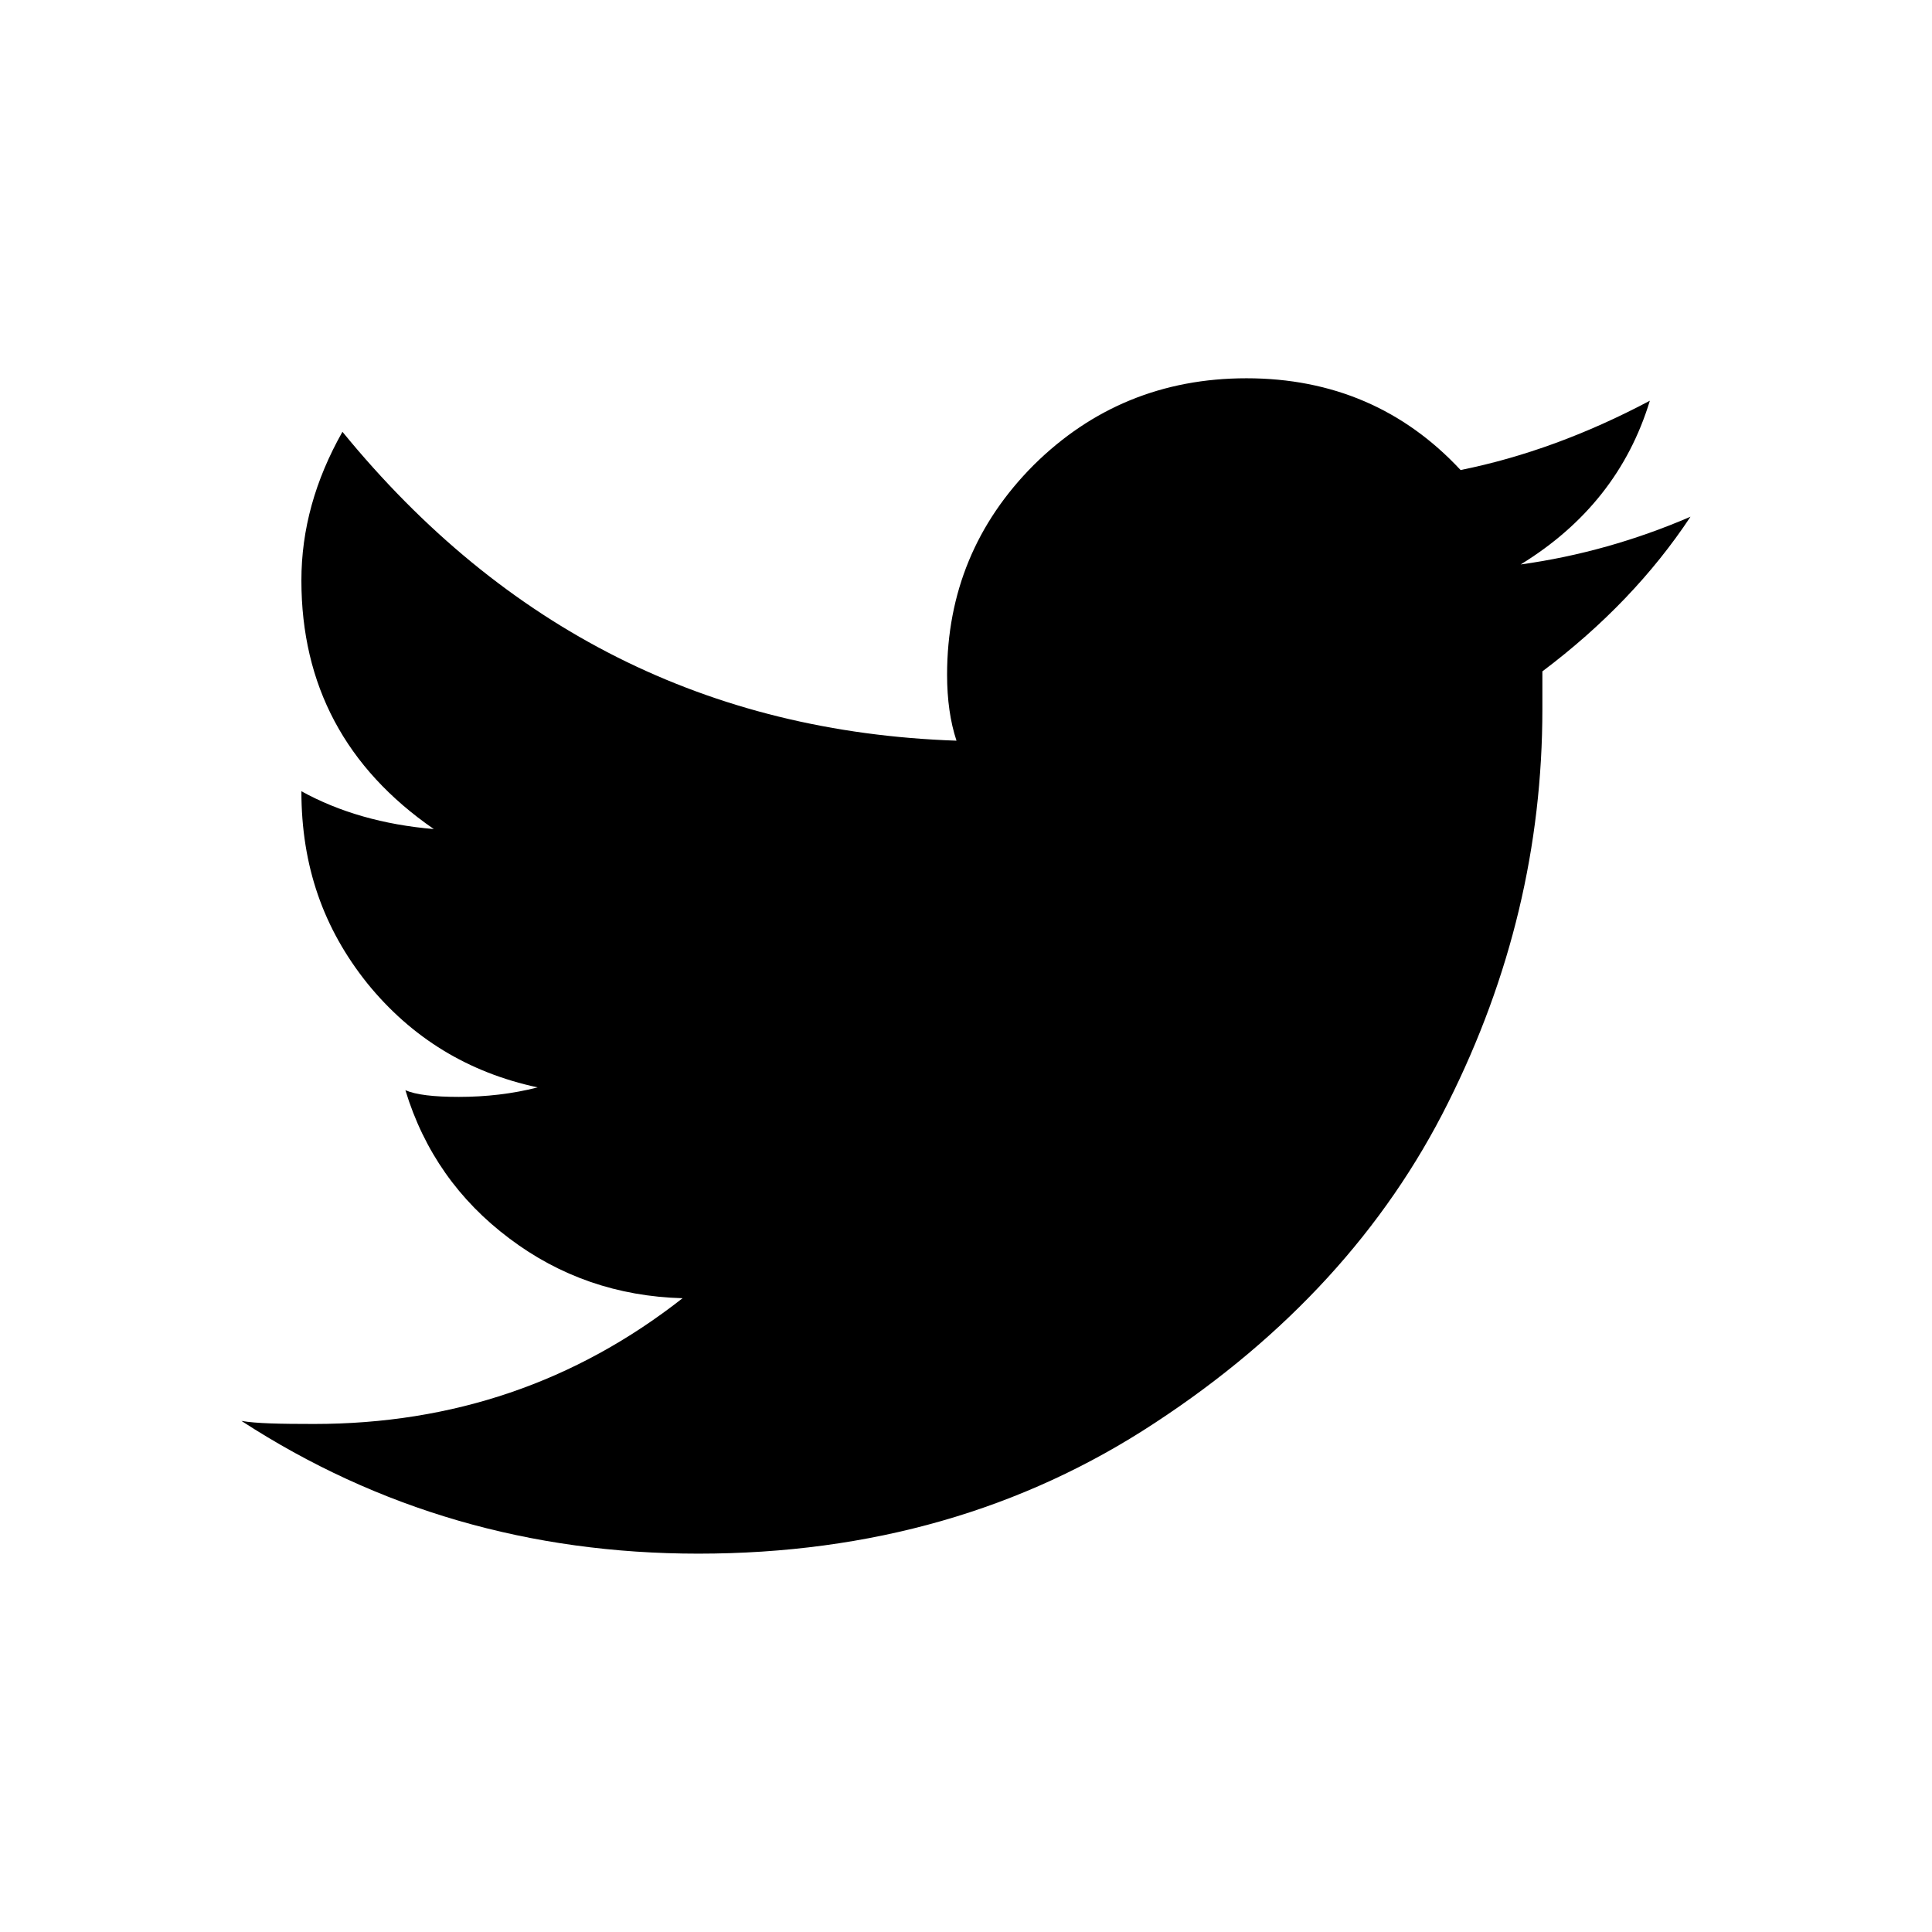
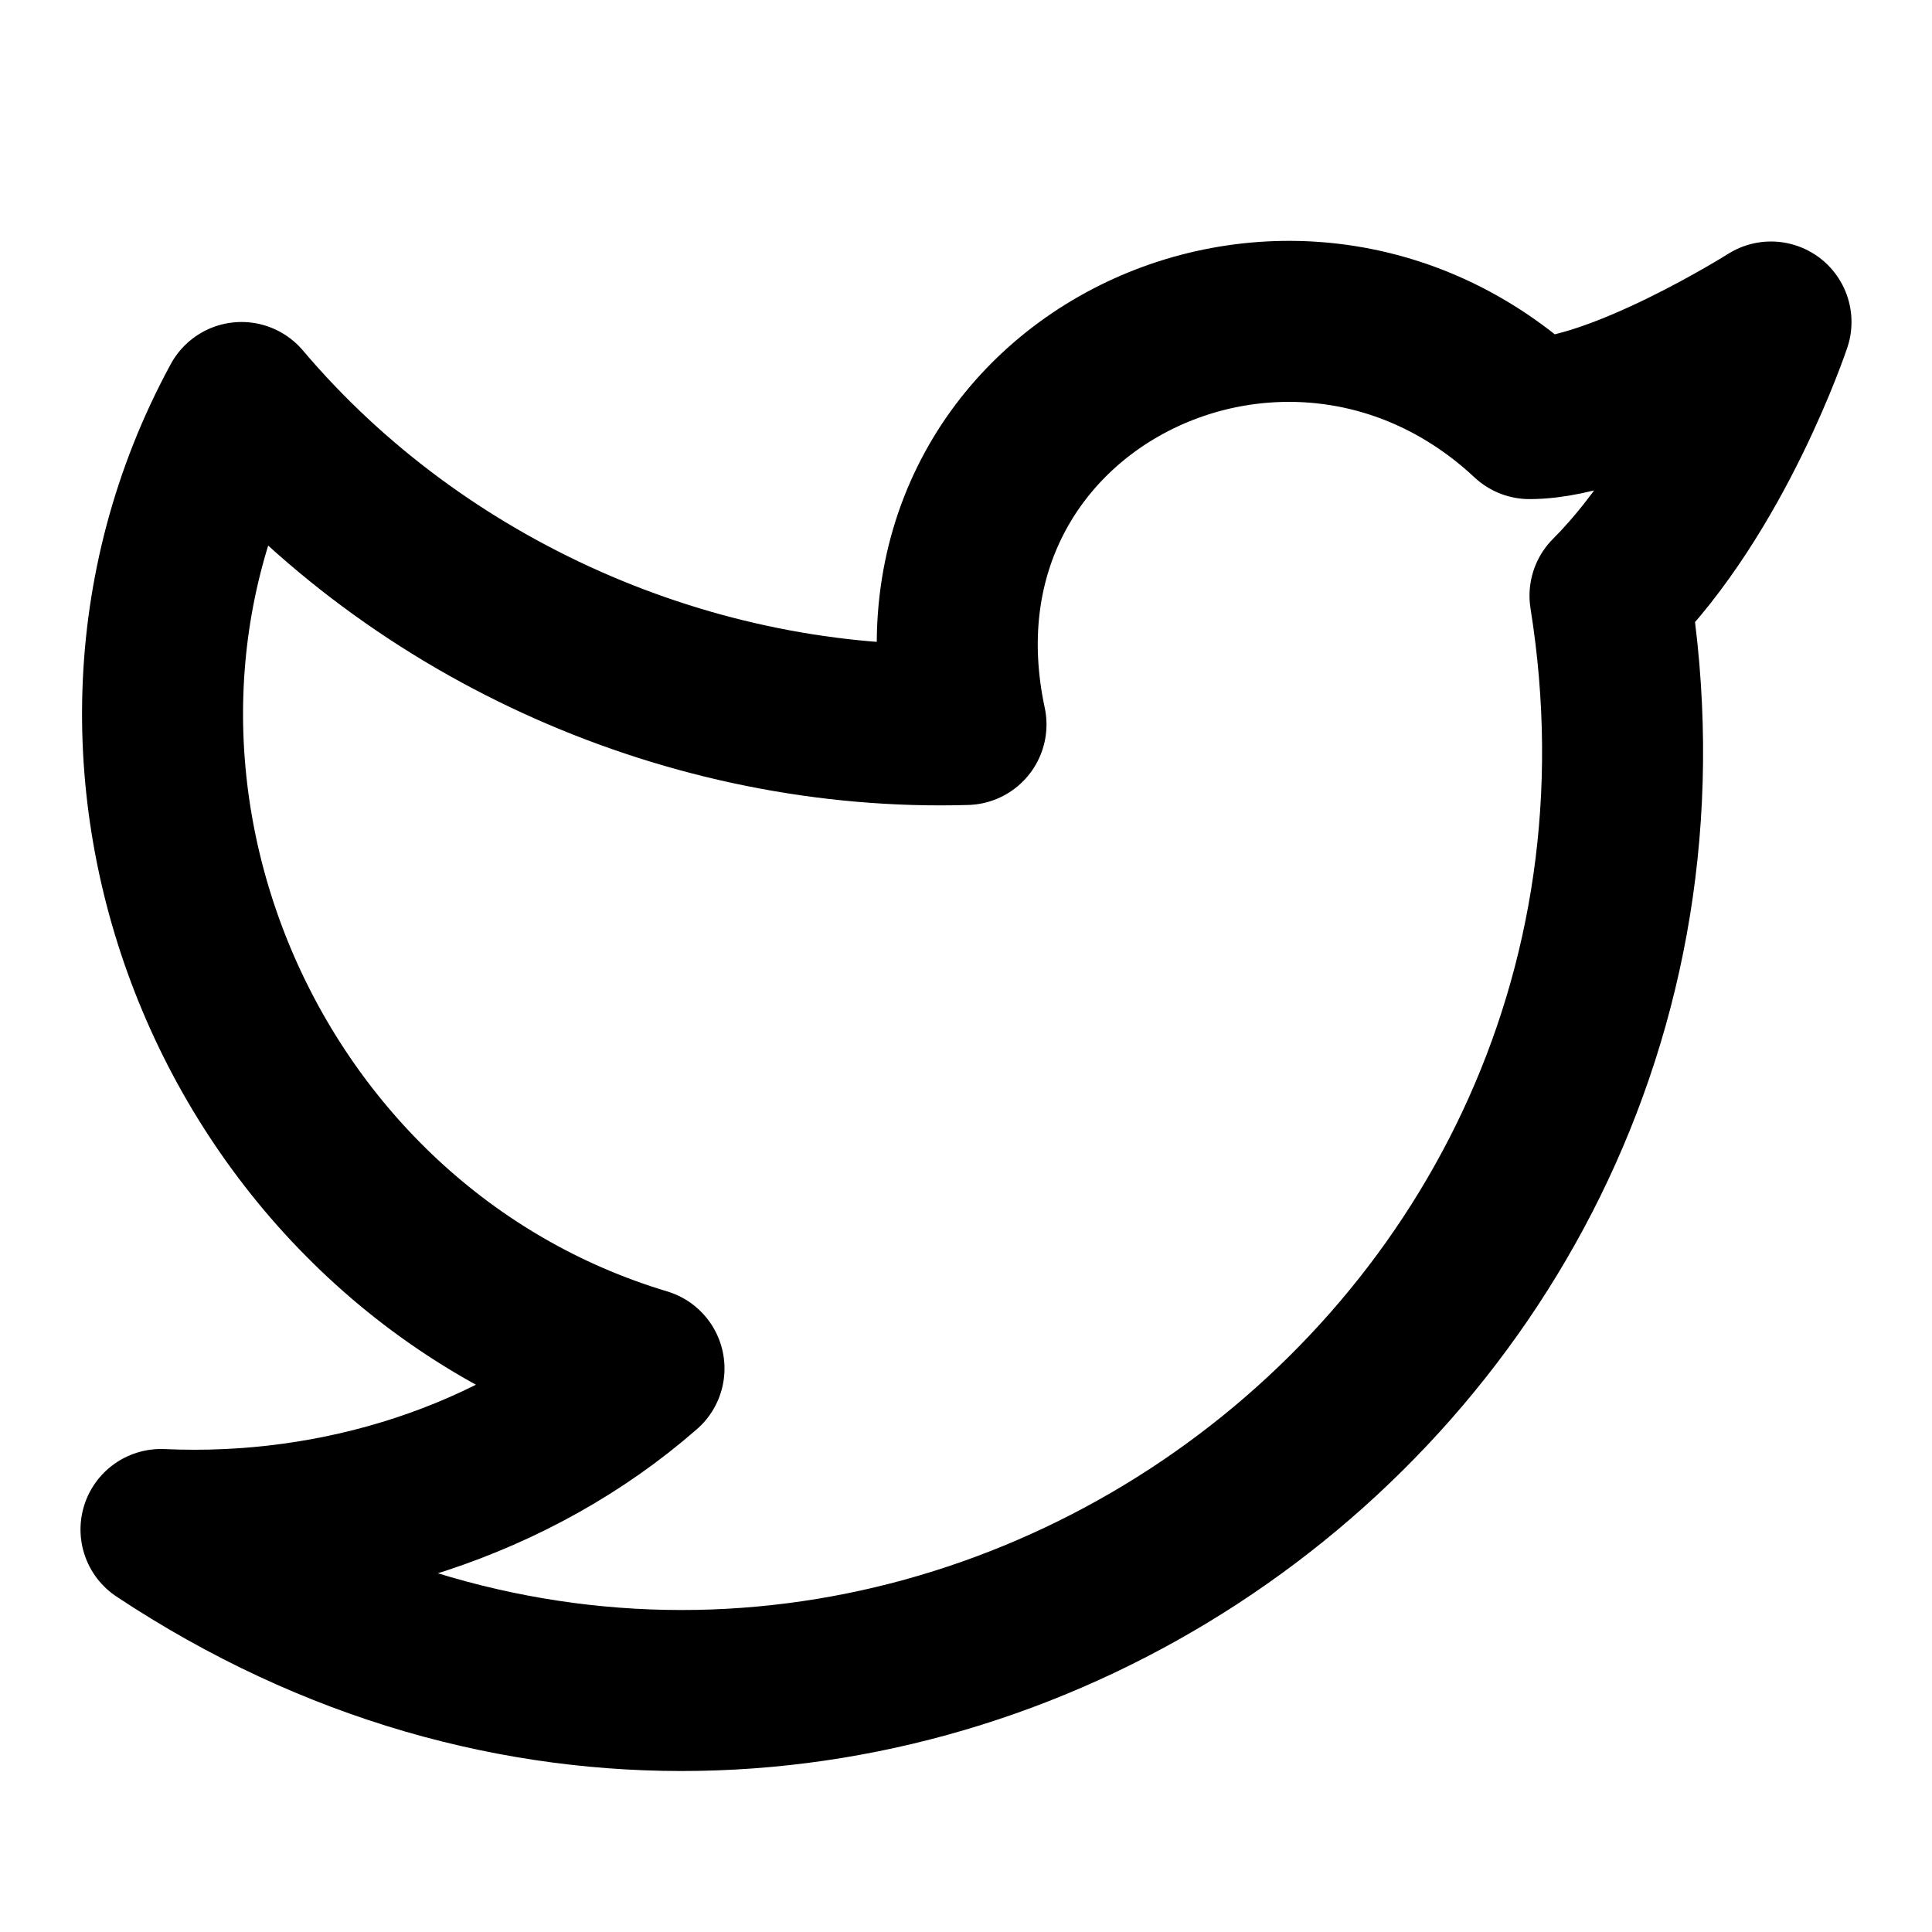
- <svg xmlns="http://www.w3.org/2000/svg" width="1em" height="1em" fill="currentColor" stroke="currentColor" stroke-width="0" baseProfile="tiny" version="1.2" viewBox="0 0 24 24">
-   <path d="M18.89 7.012c.808-.496 1.343-1.173 1.605-2.034-.786.417-1.569.703-2.351.861-.703-.756-1.593-1.14-2.66-1.14-1.043 0-1.924.366-2.643 1.078-.715.717-1.076 1.588-1.076 2.605 0 .309.039.585.117.819-3.076-.105-5.622-1.381-7.628-3.837-.34.601-.51 1.213-.51 1.846 0 1.301.549 2.332 1.645 3.089-.625-.053-1.176-.211-1.645-.47 0 .929.273 1.705.82 2.388.549.676 1.254 1.107 2.115 1.291-.312.08-.641.118-.979.118-.312 0-.533-.026-.664-.083.23.757.664 1.371 1.291 1.841.625.472 1.344.721 2.152.743-1.332 1.045-2.855 1.562-4.578 1.562-.422 0-.721-.006-.902-.038 1.697 1.102 3.586 1.649 5.676 1.649 2.139 0 4.029-.542 5.674-1.626 1.645-1.078 2.859-2.408 3.639-3.974.784-1.564 1.172-3.192 1.172-4.892v-.468c.758-.57 1.371-1.212 1.84-1.921-.68.293-1.383.492-2.11.593z" />
+ <svg xmlns="http://www.w3.org/2000/svg" stroke="currentColor" fill="none" stroke-width="2" viewBox="0 0 24 24" stroke-linecap="round" stroke-linejoin="round" height="1em" width="1em">
+   <path d="M22 4s-.7 2.1-2 3.4c1.6 10-9.4 17.3-18 11.6 2.2.1 4.4-.6 6-2C3 15.5.5 9.6 3 5c2.2 2.6 5.6 4.1 9 4-.9-4.2 4-6.6 7-3.8 1.1 0 3-1.2 3-1.2z" />
</svg>
